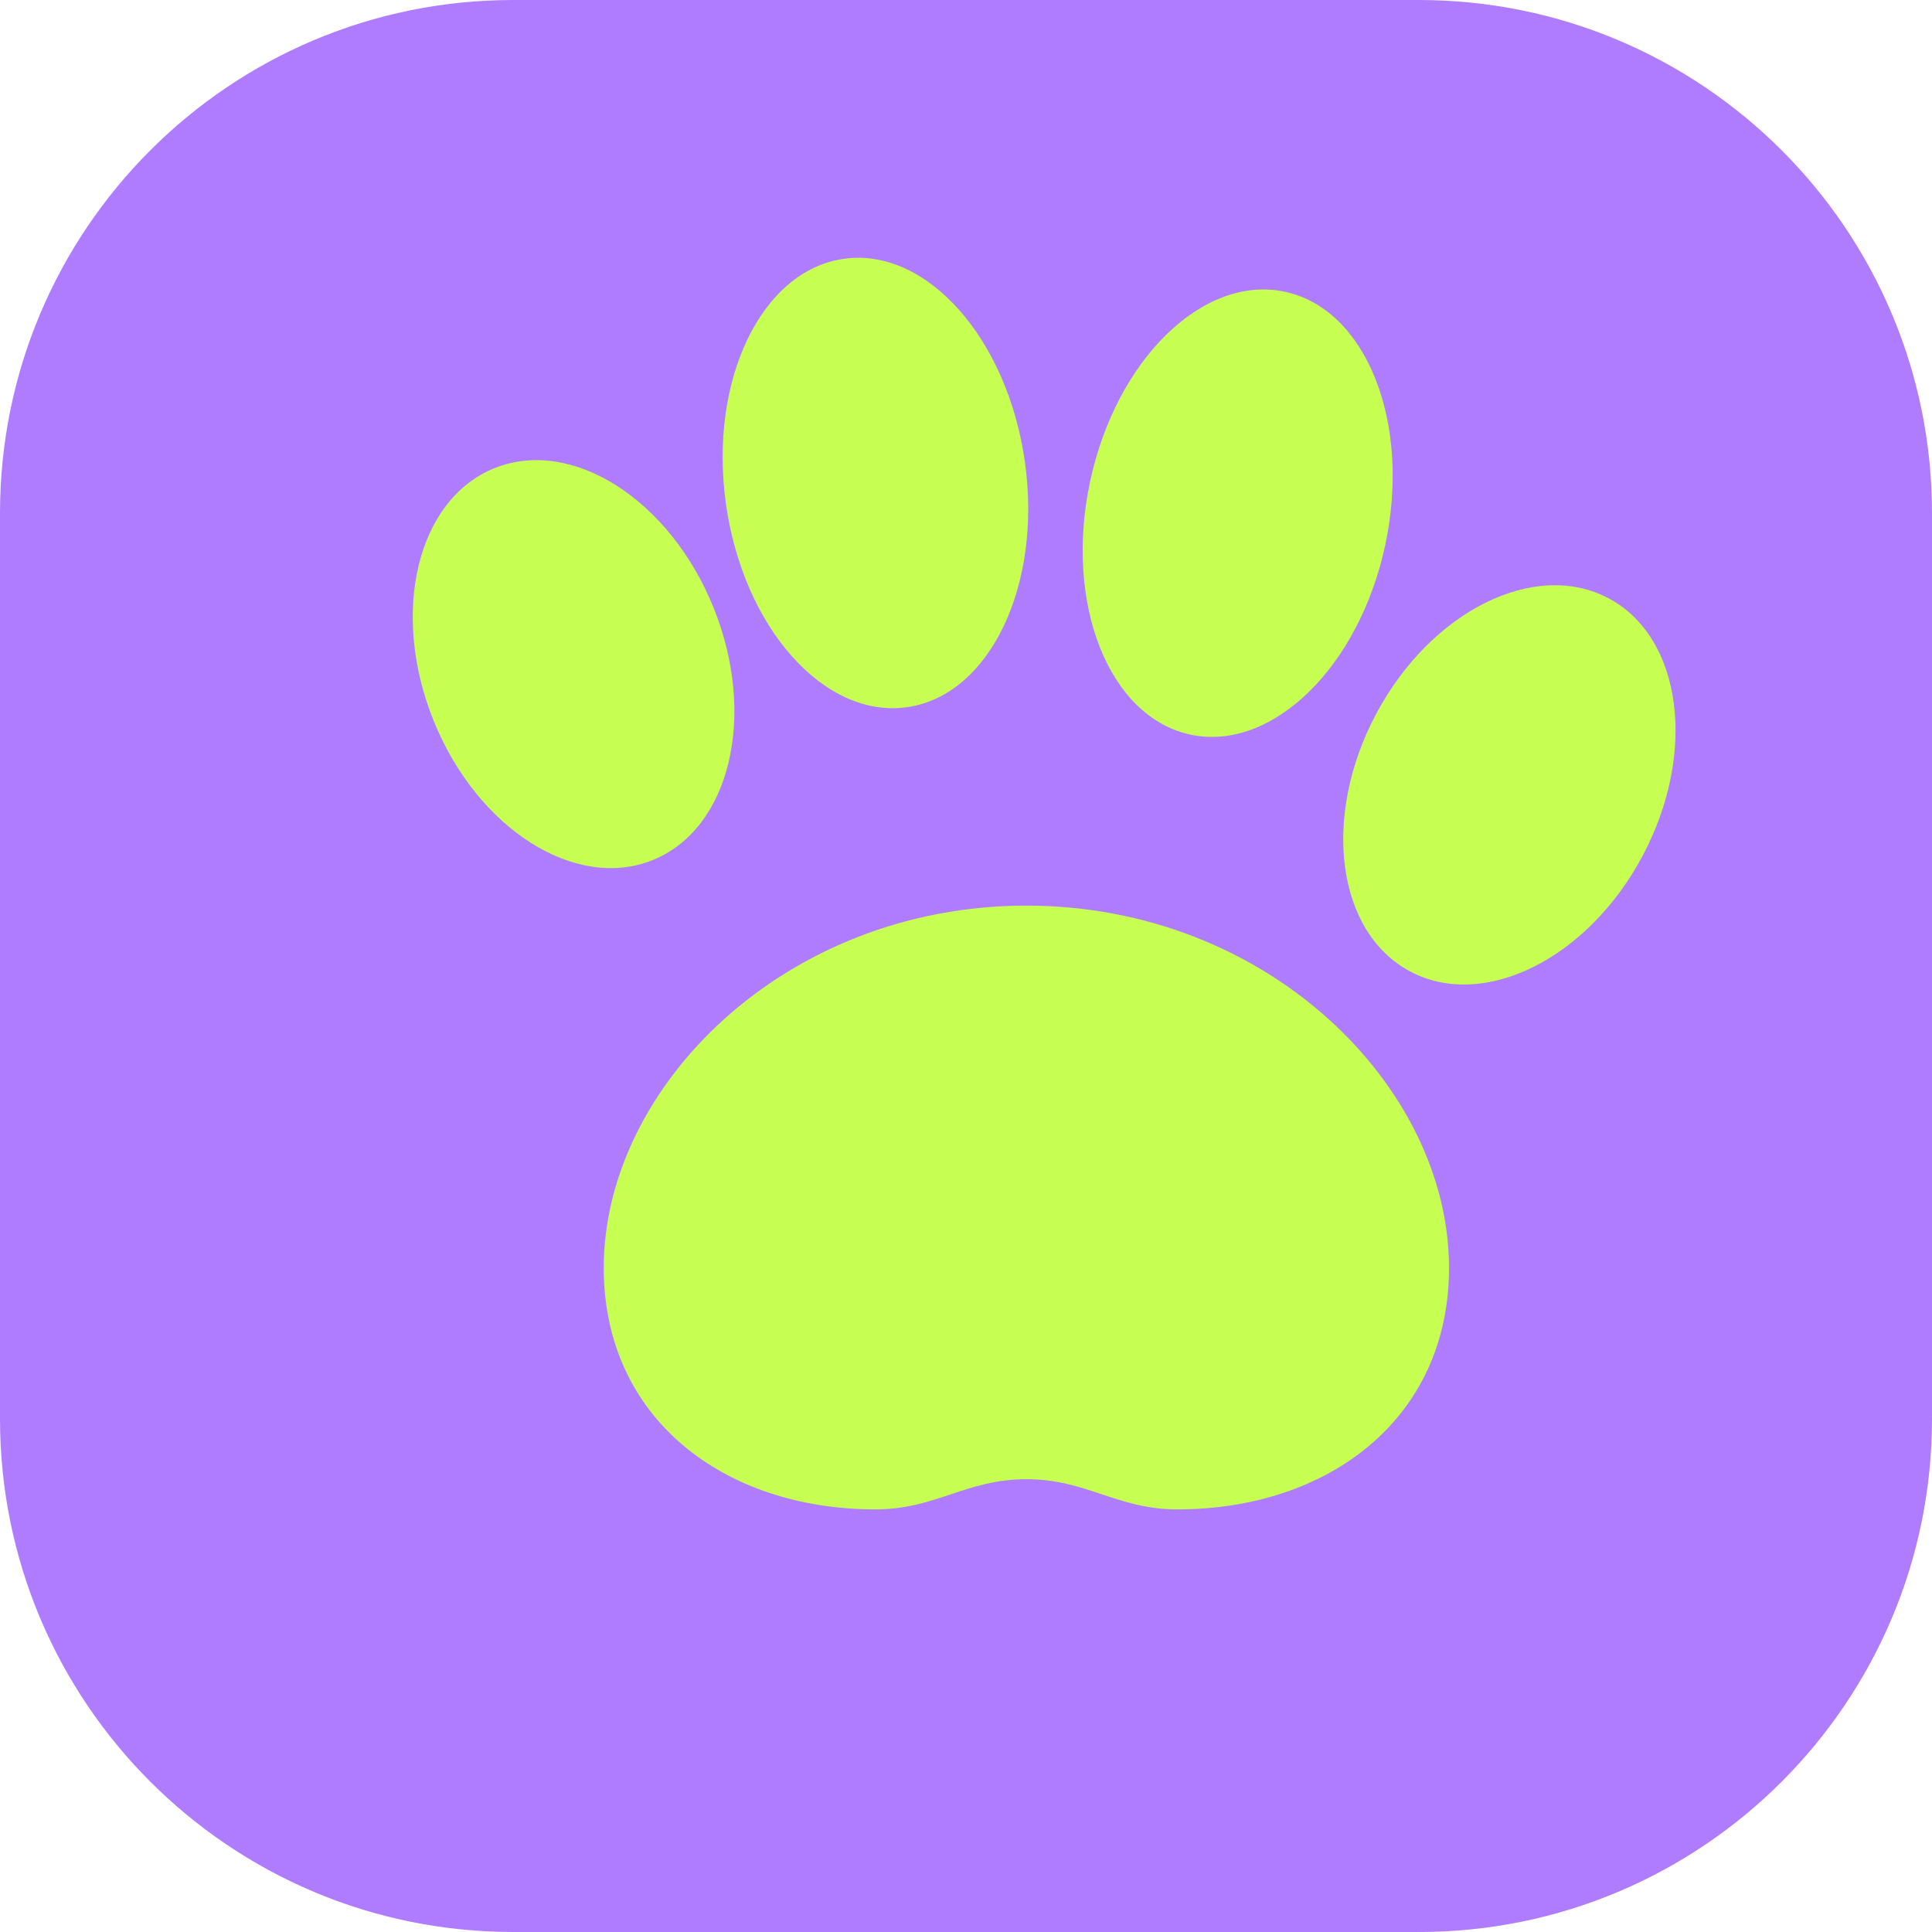
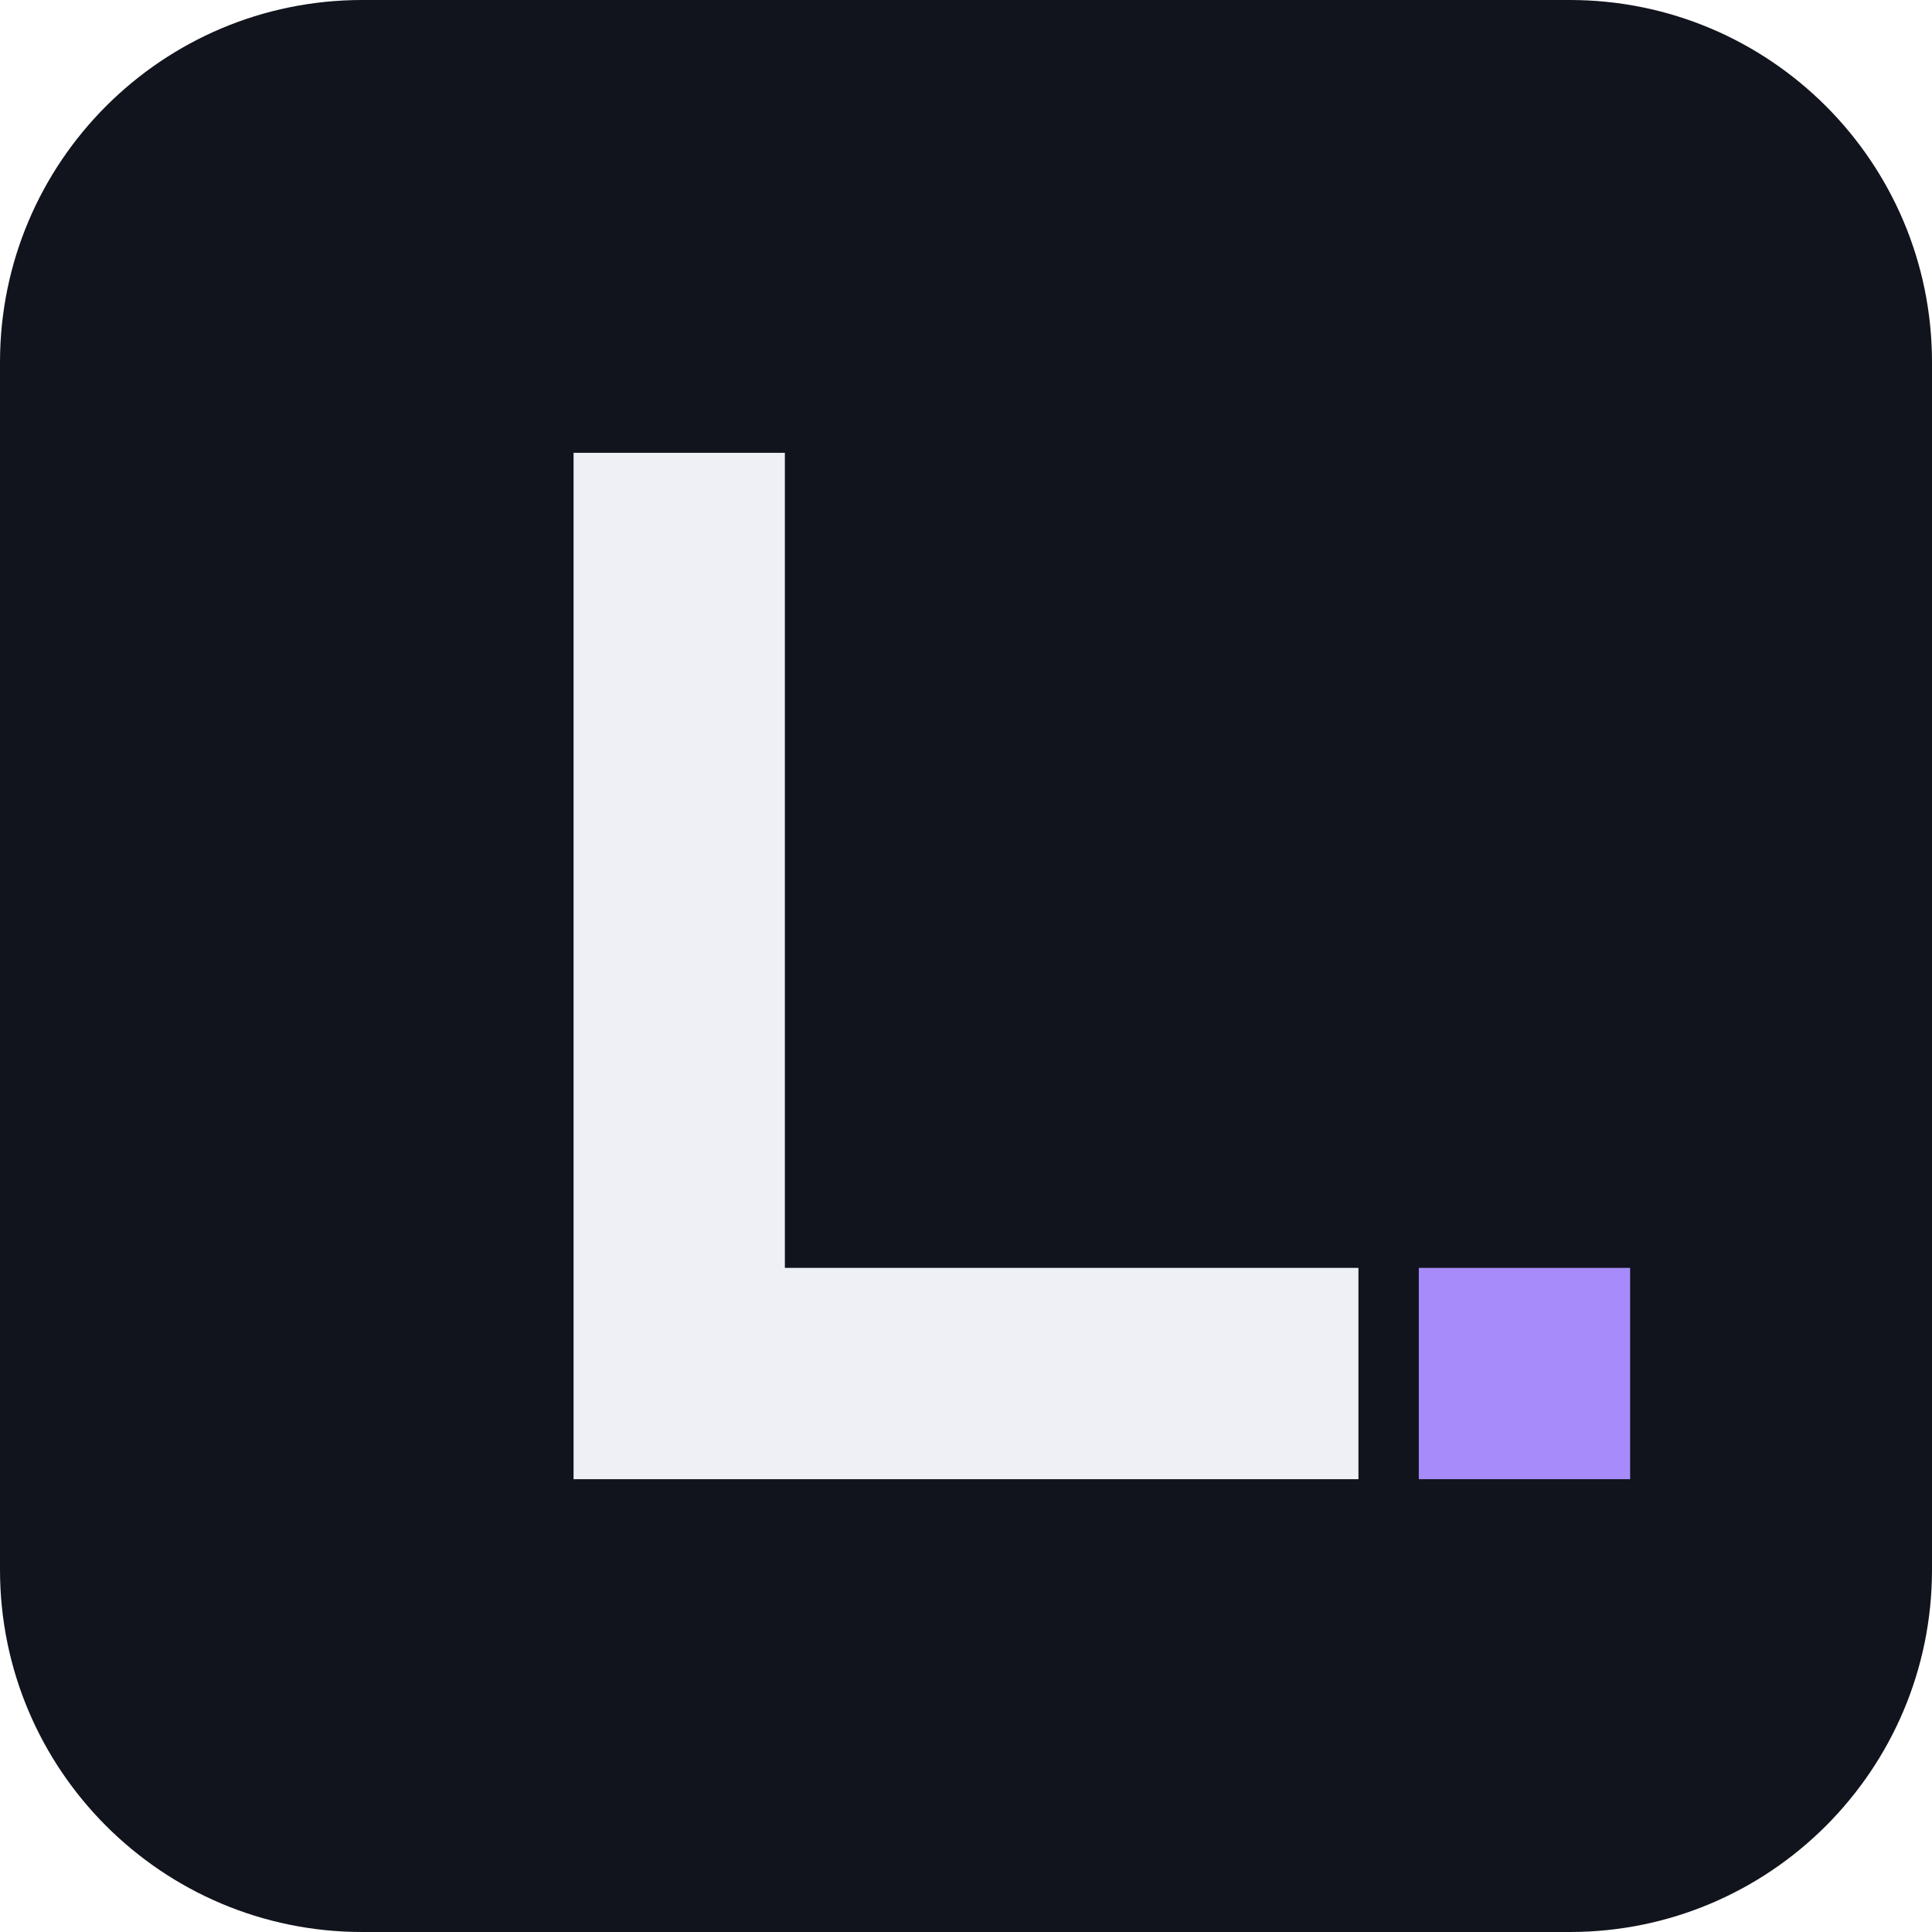
<svg xmlns="http://www.w3.org/2000/svg" viewBox="0 0 64 64">
-   <rect width="64" height="64" rx="17" fill="#b07cff" />
-   <g fill="#c6ff52">
-     <ellipse cx="19" cy="22" rx="5" ry="7" transform="rotate(-22 19 22)" />
-     <ellipse cx="29" cy="16" rx="5" ry="7.5" transform="rotate(-8 29 16)" />
-     <ellipse cx="41" cy="17" rx="5" ry="7.5" transform="rotate(12 41 17)" />
-     <ellipse cx="50" cy="26" rx="5" ry="7" transform="rotate(28 50 26)" />
-     <path d="M34 30c-8 0-14 6-14 12 0 5 4 8 9 8 2 0 3-1 5-1s3 1 5 1c5 0 9-3 9-8 0-6-6-12-14-12Z" />
-   </g>
+   <rect width="64" height="64" rx="12" fill="#11141c" />
+   <path d="M19 15h7v27h19v7H19V15Z" fill="#eef0f5" />
+   <rect x="47" y="42" width="7" height="7" fill="#a78bfa" />
</svg>
